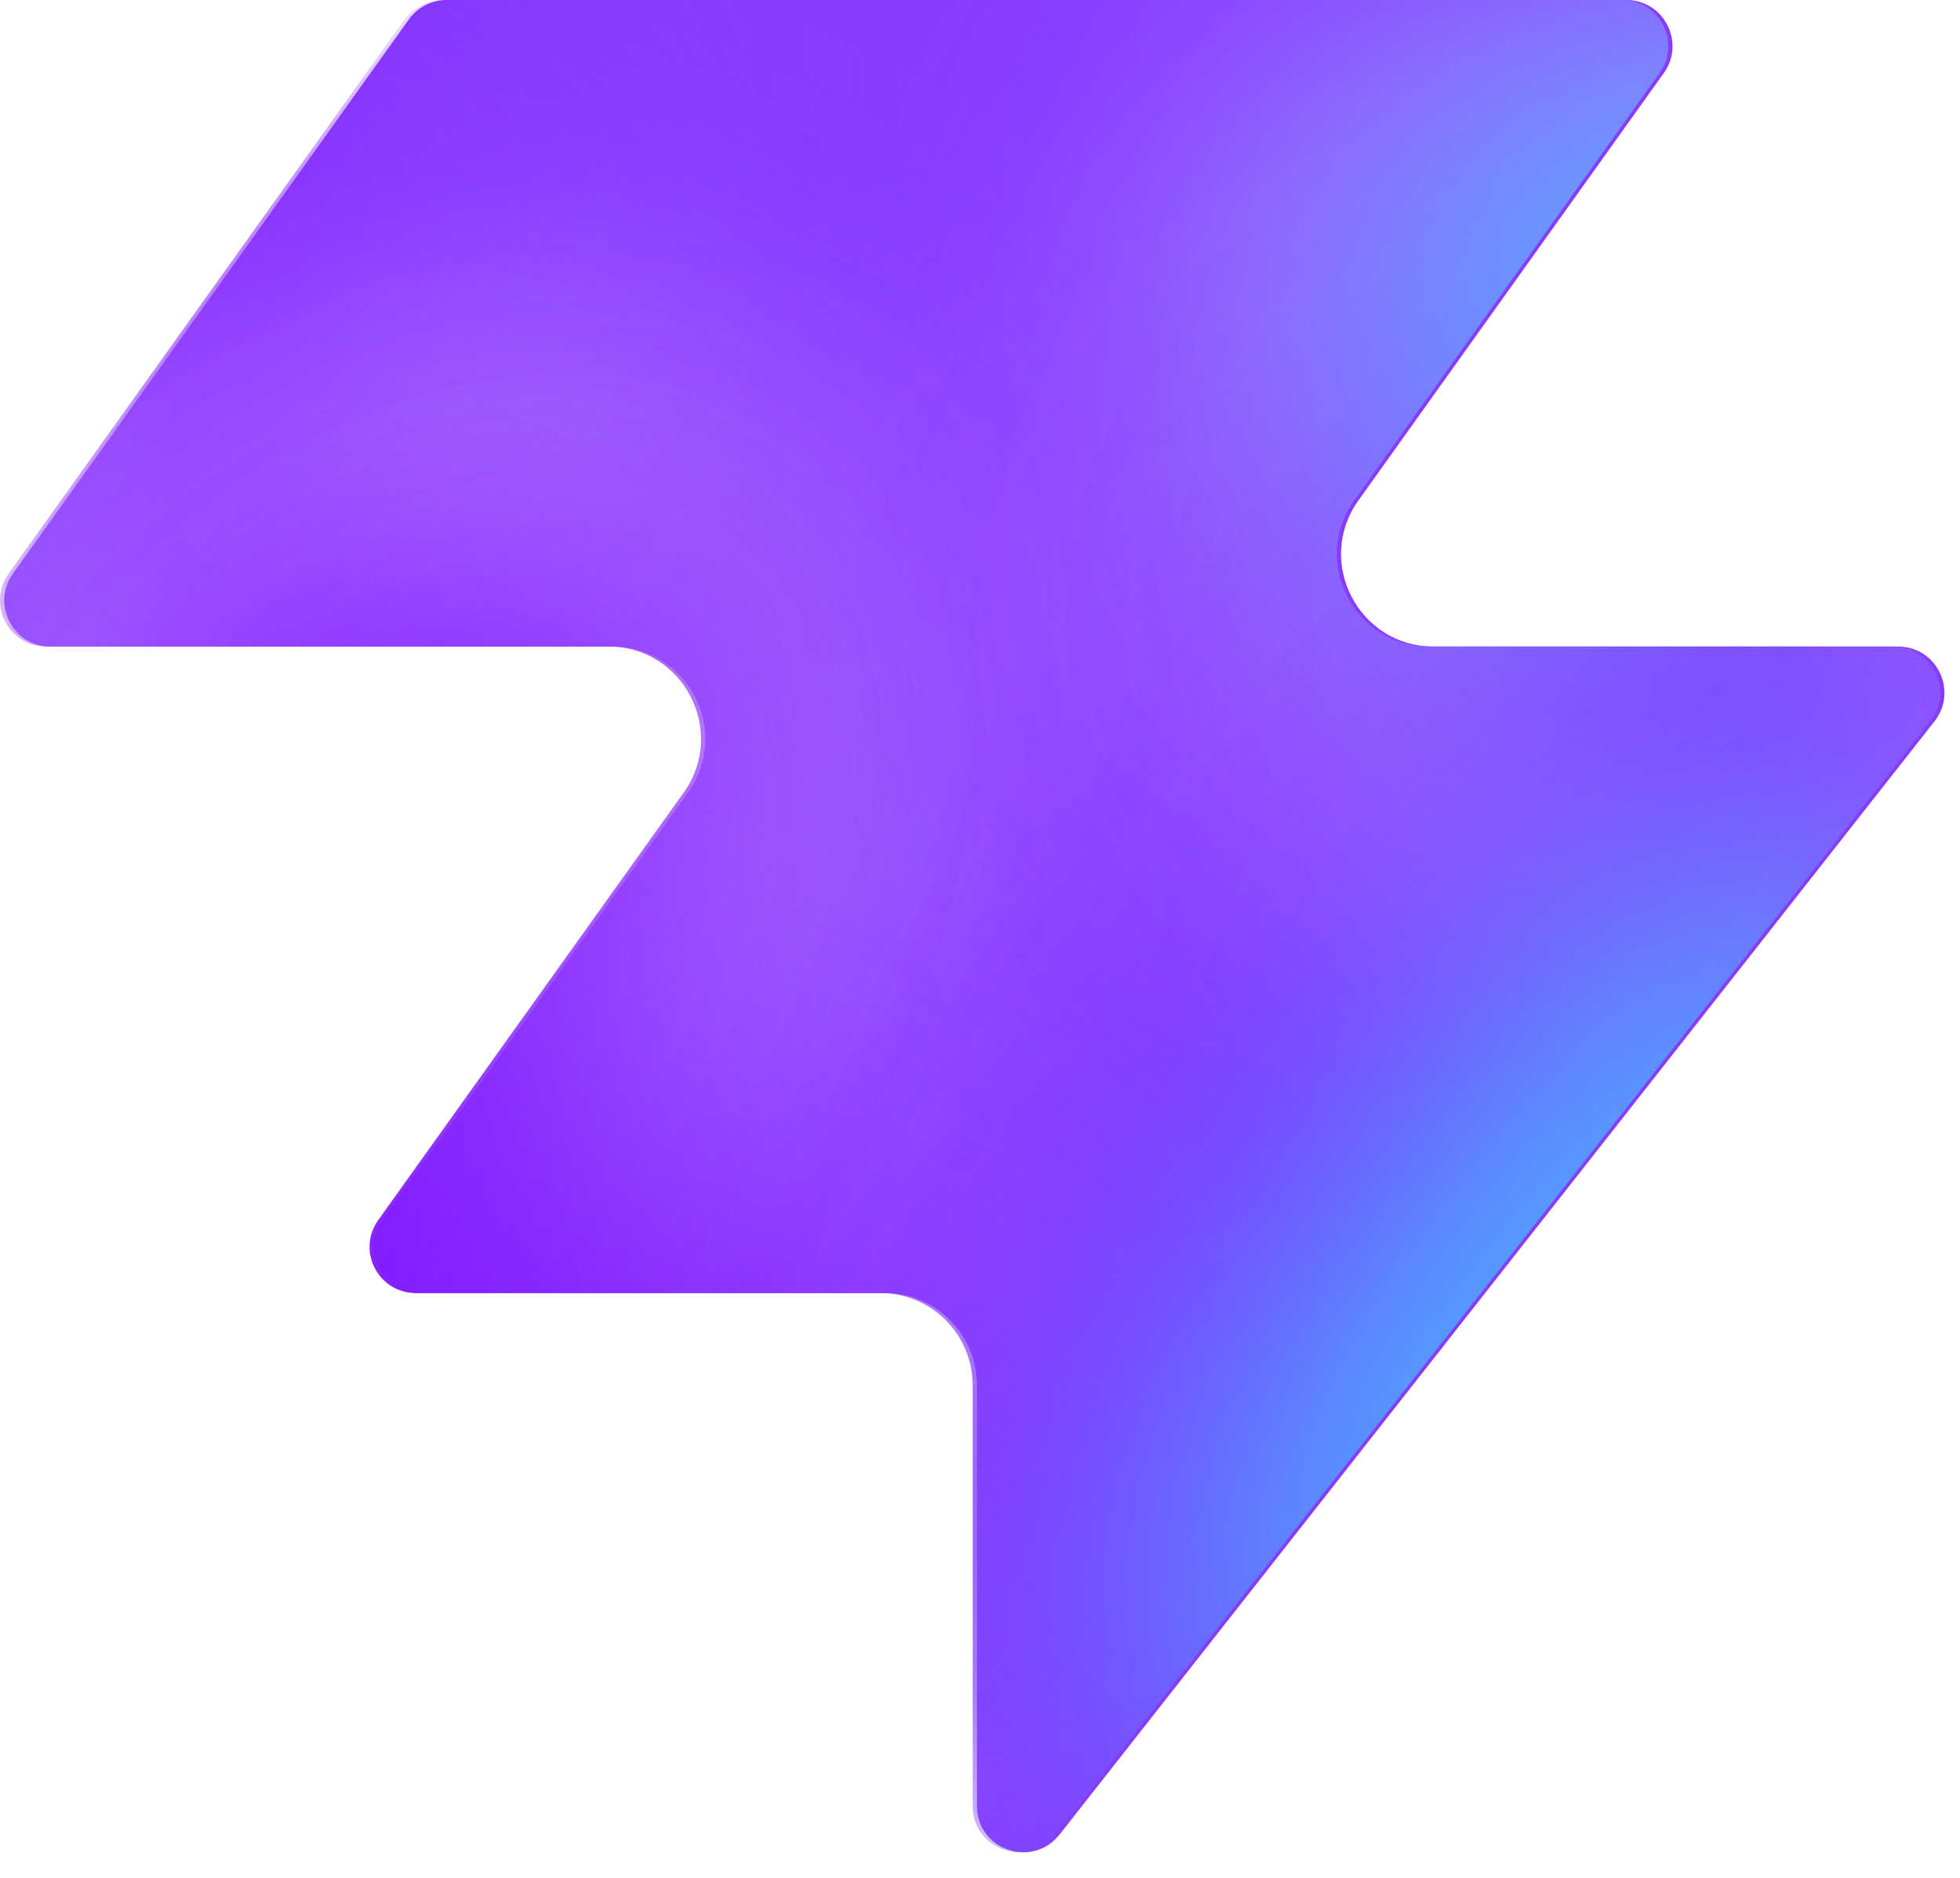
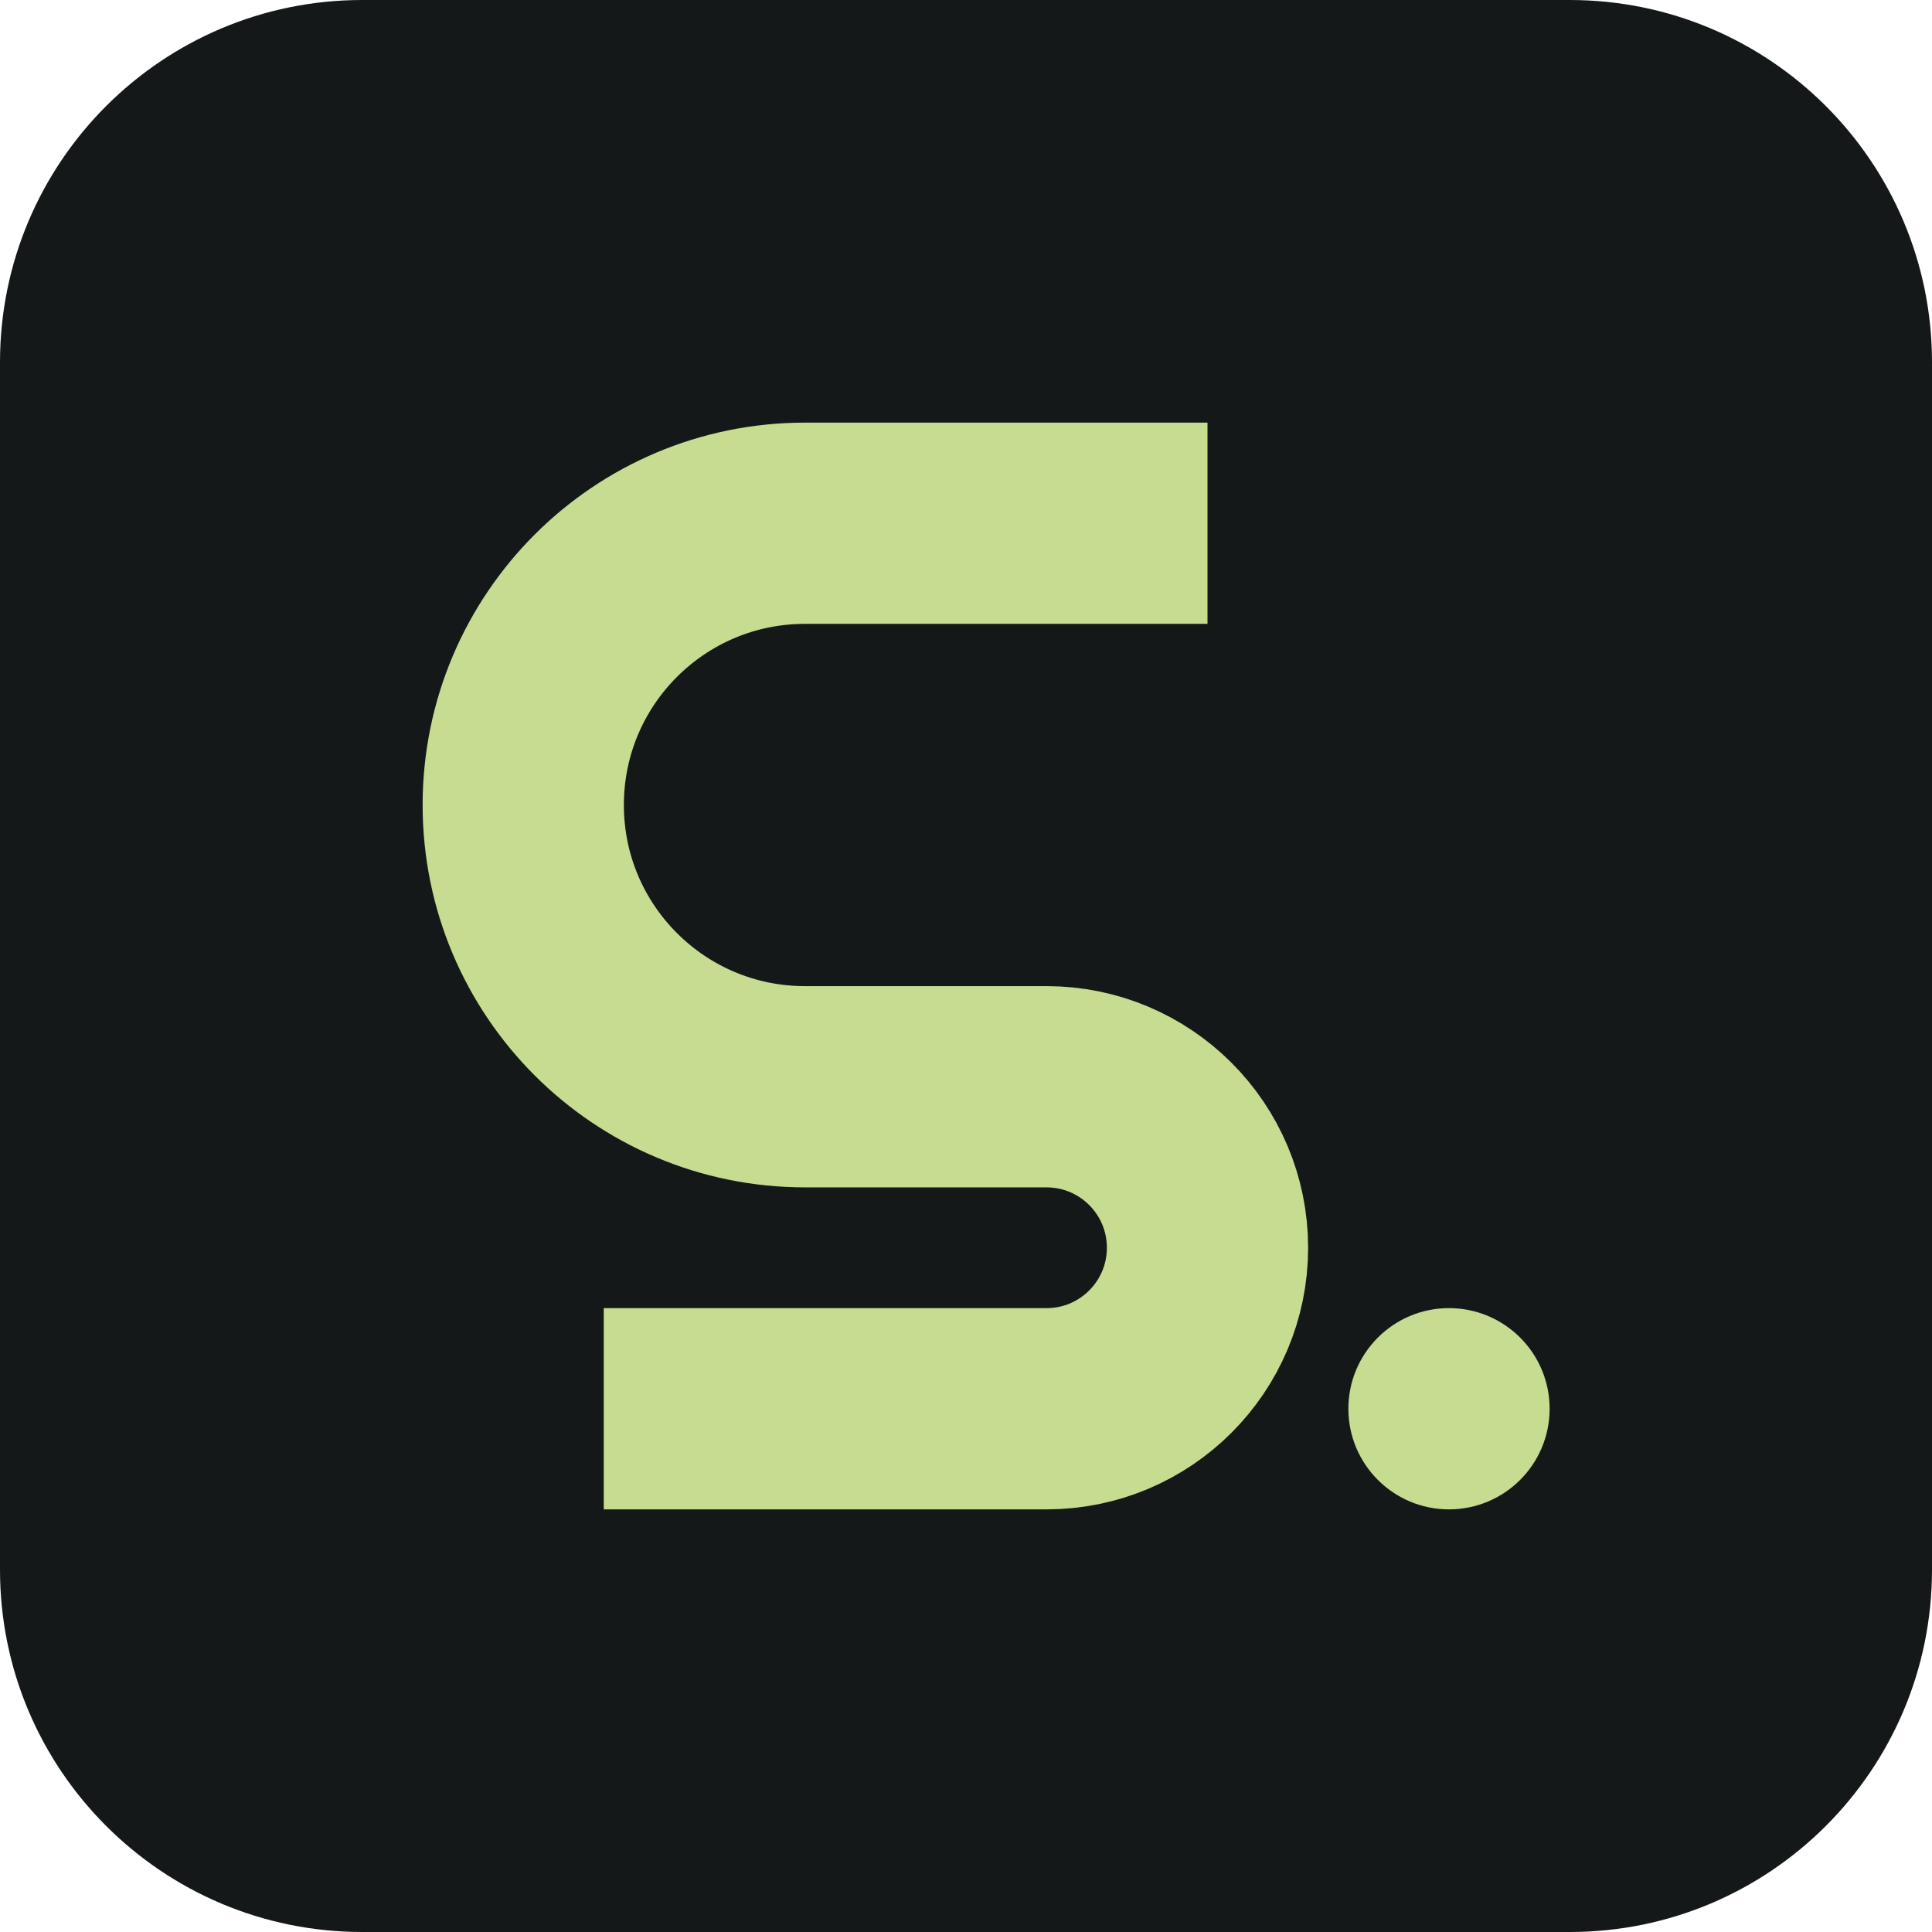
- <svg xmlns="http://www.w3.org/2000/svg" width="48" height="46" fill="none" viewBox="0 0 48 46">
-   <path fill="#863bff" d="M25.946 44.938c-.664.845-2.021.375-2.021-.698V33.937a2.26 2.26 0 0 0-2.262-2.262H10.287c-.92 0-1.456-1.04-.92-1.788l7.48-10.471c1.07-1.497 0-3.578-1.842-3.578H1.237c-.92 0-1.456-1.04-.92-1.788L10.013.474c.214-.297.556-.474.92-.474h28.894c.92 0 1.456 1.04.92 1.788l-7.48 10.471c-1.07 1.498 0 3.579 1.842 3.579h11.377c.943 0 1.473 1.088.89 1.83L25.947 44.94z" style="fill:#863bff;fill:color(display-p3 .525 .23 1);fill-opacity:1" />
-   <mask id="a" width="48" height="46" x="0" y="0" maskUnits="userSpaceOnUse" style="mask-type:alpha">
-     <path fill="#000" d="M25.842 44.938c-.664.844-2.021.375-2.021-.698V33.937a2.26 2.26 0 0 0-2.262-2.262H10.183c-.92 0-1.456-1.04-.92-1.788l7.48-10.471c1.07-1.498 0-3.579-1.842-3.579H1.133c-.92 0-1.456-1.04-.92-1.787L9.91.473c.214-.297.556-.474.92-.474h28.894c.92 0 1.456 1.04.92 1.788l-7.48 10.471c-1.07 1.498 0 3.578 1.842 3.578h11.377c.943 0 1.473 1.088.89 1.832L25.843 44.94z" style="fill:#000;fill-opacity:1" />
-   </mask>
-   <g mask="url(#a)">
-     <g filter="url(#b)">
-       <ellipse cx="5.508" cy="14.704" fill="#ede6ff" rx="5.508" ry="14.704" style="fill:#ede6ff;fill:color(display-p3 .927 .903 1);fill-opacity:1" transform="matrix(.00324 1 1 -.00324 -4.47 31.516)" />
-     </g>
-     <g filter="url(#c)">
-       <ellipse cx="10.399" cy="29.851" fill="#ede6ff" rx="10.399" ry="29.851" style="fill:#ede6ff;fill:color(display-p3 .927 .903 1);fill-opacity:1" transform="matrix(.00324 1 1 -.00324 -39.328 7.883)" />
-     </g>
-     <g filter="url(#d)">
-       <ellipse cx="5.508" cy="30.487" fill="#7e14ff" rx="5.508" ry="30.487" style="fill:#7e14ff;fill:color(display-p3 .492 .077 1);fill-opacity:1" transform="rotate(89.814 -25.913 -14.639)scale(1 -1)" />
-     </g>
-     <g filter="url(#e)">
-       <ellipse cx="5.508" cy="30.599" fill="#7e14ff" rx="5.508" ry="30.599" style="fill:#7e14ff;fill:color(display-p3 .492 .077 1);fill-opacity:1" transform="rotate(89.814 -32.644 -3.334)scale(1 -1)" />
-     </g>
-     <g filter="url(#f)">
-       <ellipse cx="5.508" cy="30.599" fill="#7e14ff" rx="5.508" ry="30.599" style="fill:#7e14ff;fill:color(display-p3 .492 .077 1);fill-opacity:1" transform="matrix(.00324 1 1 -.00324 -34.34 30.47)" />
-     </g>
-     <g filter="url(#g)">
-       <ellipse cx="14.072" cy="22.078" fill="#ede6ff" rx="14.072" ry="22.078" style="fill:#ede6ff;fill:color(display-p3 .927 .903 1);fill-opacity:1" transform="rotate(93.35 24.506 48.493)scale(-1 1)" />
-     </g>
-     <g filter="url(#h)">
-       <ellipse cx="3.47" cy="21.501" fill="#7e14ff" rx="3.47" ry="21.501" style="fill:#7e14ff;fill:color(display-p3 .492 .077 1);fill-opacity:1" transform="rotate(89.009 28.708 47.59)scale(-1 1)" />
-     </g>
-     <g filter="url(#i)">
-       <ellipse cx="3.47" cy="21.501" fill="#7e14ff" rx="3.47" ry="21.501" style="fill:#7e14ff;fill:color(display-p3 .492 .077 1);fill-opacity:1" transform="rotate(89.009 28.708 47.59)scale(-1 1)" />
-     </g>
-     <g filter="url(#j)">
-       <ellipse cx=".387" cy="8.972" fill="#7e14ff" rx="4.407" ry="29.108" style="fill:#7e14ff;fill:color(display-p3 .492 .077 1);fill-opacity:1" transform="rotate(39.51 .387 8.972)" />
-     </g>
-     <g filter="url(#k)">
-       <ellipse cx="47.523" cy="-6.092" fill="#7e14ff" rx="4.407" ry="29.108" style="fill:#7e14ff;fill:color(display-p3 .492 .077 1);fill-opacity:1" transform="rotate(37.892 47.523 -6.092)" />
-     </g>
-     <g filter="url(#l)">
-       <ellipse cx="41.412" cy="6.333" fill="#47bfff" rx="5.971" ry="9.665" style="fill:#47bfff;fill:color(display-p3 .28 .748 1);fill-opacity:1" transform="rotate(37.892 41.412 6.333)" />
-     </g>
-     <g filter="url(#m)">
-       <ellipse cx="-1.879" cy="38.332" fill="#7e14ff" rx="4.407" ry="29.108" style="fill:#7e14ff;fill:color(display-p3 .492 .077 1);fill-opacity:1" transform="rotate(37.892 -1.88 38.332)" />
-     </g>
-     <g filter="url(#n)">
-       <ellipse cx="-1.879" cy="38.332" fill="#7e14ff" rx="4.407" ry="29.108" style="fill:#7e14ff;fill:color(display-p3 .492 .077 1);fill-opacity:1" transform="rotate(37.892 -1.88 38.332)" />
-     </g>
-     <g filter="url(#o)">
-       <ellipse cx="35.651" cy="29.907" fill="#7e14ff" rx="4.407" ry="29.108" style="fill:#7e14ff;fill:color(display-p3 .492 .077 1);fill-opacity:1" transform="rotate(37.892 35.651 29.907)" />
-     </g>
-     <g filter="url(#p)">
-       <ellipse cx="38.418" cy="32.4" fill="#47bfff" rx="5.971" ry="15.297" style="fill:#47bfff;fill:color(display-p3 .28 .748 1);fill-opacity:1" transform="rotate(37.892 38.418 32.4)" />
-     </g>
-   </g>
-   <defs>
-     <filter id="b" width="60.045" height="41.654" x="-19.77" y="16.149" color-interpolation-filters="sRGB" filterUnits="userSpaceOnUse">
-       <feFlood flood-opacity="0" result="BackgroundImageFix" />
-       <feBlend in="SourceGraphic" in2="BackgroundImageFix" result="shape" />
-       <feGaussianBlur result="effect1_foregroundBlur_2002_17158" stdDeviation="7.659" />
-     </filter>
-     <filter id="c" width="90.34" height="51.437" x="-54.613" y="-7.533" color-interpolation-filters="sRGB" filterUnits="userSpaceOnUse">
-       <feFlood flood-opacity="0" result="BackgroundImageFix" />
-       <feBlend in="SourceGraphic" in2="BackgroundImageFix" result="shape" />
-       <feGaussianBlur result="effect1_foregroundBlur_2002_17158" stdDeviation="7.659" />
-     </filter>
-     <filter id="d" width="79.355" height="29.4" x="-49.64" y="2.03" color-interpolation-filters="sRGB" filterUnits="userSpaceOnUse">
-       <feFlood flood-opacity="0" result="BackgroundImageFix" />
-       <feBlend in="SourceGraphic" in2="BackgroundImageFix" result="shape" />
-       <feGaussianBlur result="effect1_foregroundBlur_2002_17158" stdDeviation="4.596" />
-     </filter>
-     <filter id="e" width="79.579" height="29.4" x="-45.045" y="20.029" color-interpolation-filters="sRGB" filterUnits="userSpaceOnUse">
-       <feFlood flood-opacity="0" result="BackgroundImageFix" />
-       <feBlend in="SourceGraphic" in2="BackgroundImageFix" result="shape" />
-       <feGaussianBlur result="effect1_foregroundBlur_2002_17158" stdDeviation="4.596" />
-     </filter>
-     <filter id="f" width="79.579" height="29.4" x="-43.513" y="21.178" color-interpolation-filters="sRGB" filterUnits="userSpaceOnUse">
-       <feFlood flood-opacity="0" result="BackgroundImageFix" />
-       <feBlend in="SourceGraphic" in2="BackgroundImageFix" result="shape" />
-       <feGaussianBlur result="effect1_foregroundBlur_2002_17158" stdDeviation="4.596" />
-     </filter>
-     <filter id="g" width="74.749" height="58.852" x="15.756" y="-17.901" color-interpolation-filters="sRGB" filterUnits="userSpaceOnUse">
-       <feFlood flood-opacity="0" result="BackgroundImageFix" />
-       <feBlend in="SourceGraphic" in2="BackgroundImageFix" result="shape" />
-       <feGaussianBlur result="effect1_foregroundBlur_2002_17158" stdDeviation="7.659" />
-     </filter>
-     <filter id="h" width="61.377" height="25.362" x="23.548" y="2.284" color-interpolation-filters="sRGB" filterUnits="userSpaceOnUse">
-       <feFlood flood-opacity="0" result="BackgroundImageFix" />
-       <feBlend in="SourceGraphic" in2="BackgroundImageFix" result="shape" />
-       <feGaussianBlur result="effect1_foregroundBlur_2002_17158" stdDeviation="4.596" />
-     </filter>
-     <filter id="i" width="61.377" height="25.362" x="23.548" y="2.284" color-interpolation-filters="sRGB" filterUnits="userSpaceOnUse">
-       <feFlood flood-opacity="0" result="BackgroundImageFix" />
-       <feBlend in="SourceGraphic" in2="BackgroundImageFix" result="shape" />
-       <feGaussianBlur result="effect1_foregroundBlur_2002_17158" stdDeviation="4.596" />
-     </filter>
-     <filter id="j" width="56.045" height="63.649" x="-27.636" y="-22.853" color-interpolation-filters="sRGB" filterUnits="userSpaceOnUse">
-       <feFlood flood-opacity="0" result="BackgroundImageFix" />
-       <feBlend in="SourceGraphic" in2="BackgroundImageFix" result="shape" />
-       <feGaussianBlur result="effect1_foregroundBlur_2002_17158" stdDeviation="4.596" />
-     </filter>
-     <filter id="k" width="54.814" height="64.646" x="20.116" y="-38.415" color-interpolation-filters="sRGB" filterUnits="userSpaceOnUse">
-       <feFlood flood-opacity="0" result="BackgroundImageFix" />
-       <feBlend in="SourceGraphic" in2="BackgroundImageFix" result="shape" />
-       <feGaussianBlur result="effect1_foregroundBlur_2002_17158" stdDeviation="4.596" />
-     </filter>
-     <filter id="l" width="33.541" height="35.313" x="24.641" y="-11.323" color-interpolation-filters="sRGB" filterUnits="userSpaceOnUse">
-       <feFlood flood-opacity="0" result="BackgroundImageFix" />
-       <feBlend in="SourceGraphic" in2="BackgroundImageFix" result="shape" />
-       <feGaussianBlur result="effect1_foregroundBlur_2002_17158" stdDeviation="4.596" />
-     </filter>
-     <filter id="m" width="54.814" height="64.646" x="-29.286" y="6.009" color-interpolation-filters="sRGB" filterUnits="userSpaceOnUse">
-       <feFlood flood-opacity="0" result="BackgroundImageFix" />
-       <feBlend in="SourceGraphic" in2="BackgroundImageFix" result="shape" />
-       <feGaussianBlur result="effect1_foregroundBlur_2002_17158" stdDeviation="4.596" />
-     </filter>
-     <filter id="n" width="54.814" height="64.646" x="-29.286" y="6.009" color-interpolation-filters="sRGB" filterUnits="userSpaceOnUse">
-       <feFlood flood-opacity="0" result="BackgroundImageFix" />
-       <feBlend in="SourceGraphic" in2="BackgroundImageFix" result="shape" />
-       <feGaussianBlur result="effect1_foregroundBlur_2002_17158" stdDeviation="4.596" />
-     </filter>
-     <filter id="o" width="54.814" height="64.646" x="8.244" y="-2.416" color-interpolation-filters="sRGB" filterUnits="userSpaceOnUse">
-       <feFlood flood-opacity="0" result="BackgroundImageFix" />
-       <feBlend in="SourceGraphic" in2="BackgroundImageFix" result="shape" />
-       <feGaussianBlur result="effect1_foregroundBlur_2002_17158" stdDeviation="4.596" />
-     </filter>
-     <filter id="p" width="39.409" height="43.623" x="18.713" y="10.588" color-interpolation-filters="sRGB" filterUnits="userSpaceOnUse">
-       <feFlood flood-opacity="0" result="BackgroundImageFix" />
-       <feBlend in="SourceGraphic" in2="BackgroundImageFix" result="shape" />
-       <feGaussianBlur result="effect1_foregroundBlur_2002_17158" stdDeviation="4.596" />
-     </filter>
-   </defs>
+ <svg xmlns="http://www.w3.org/2000/svg" viewBox="0 0 48 48">
+   <rect width="48" height="48" rx="9" fill="#151819" />
+   <path d="M30 13H20a7 7 0 0 0 0 14h6a4 4 0 0 1 0 8H15" fill="none" stroke="#c5dc91" stroke-width="5" />
+   <circle cx="36" cy="35" r="2.5" fill="#c5dc91" />
</svg>
